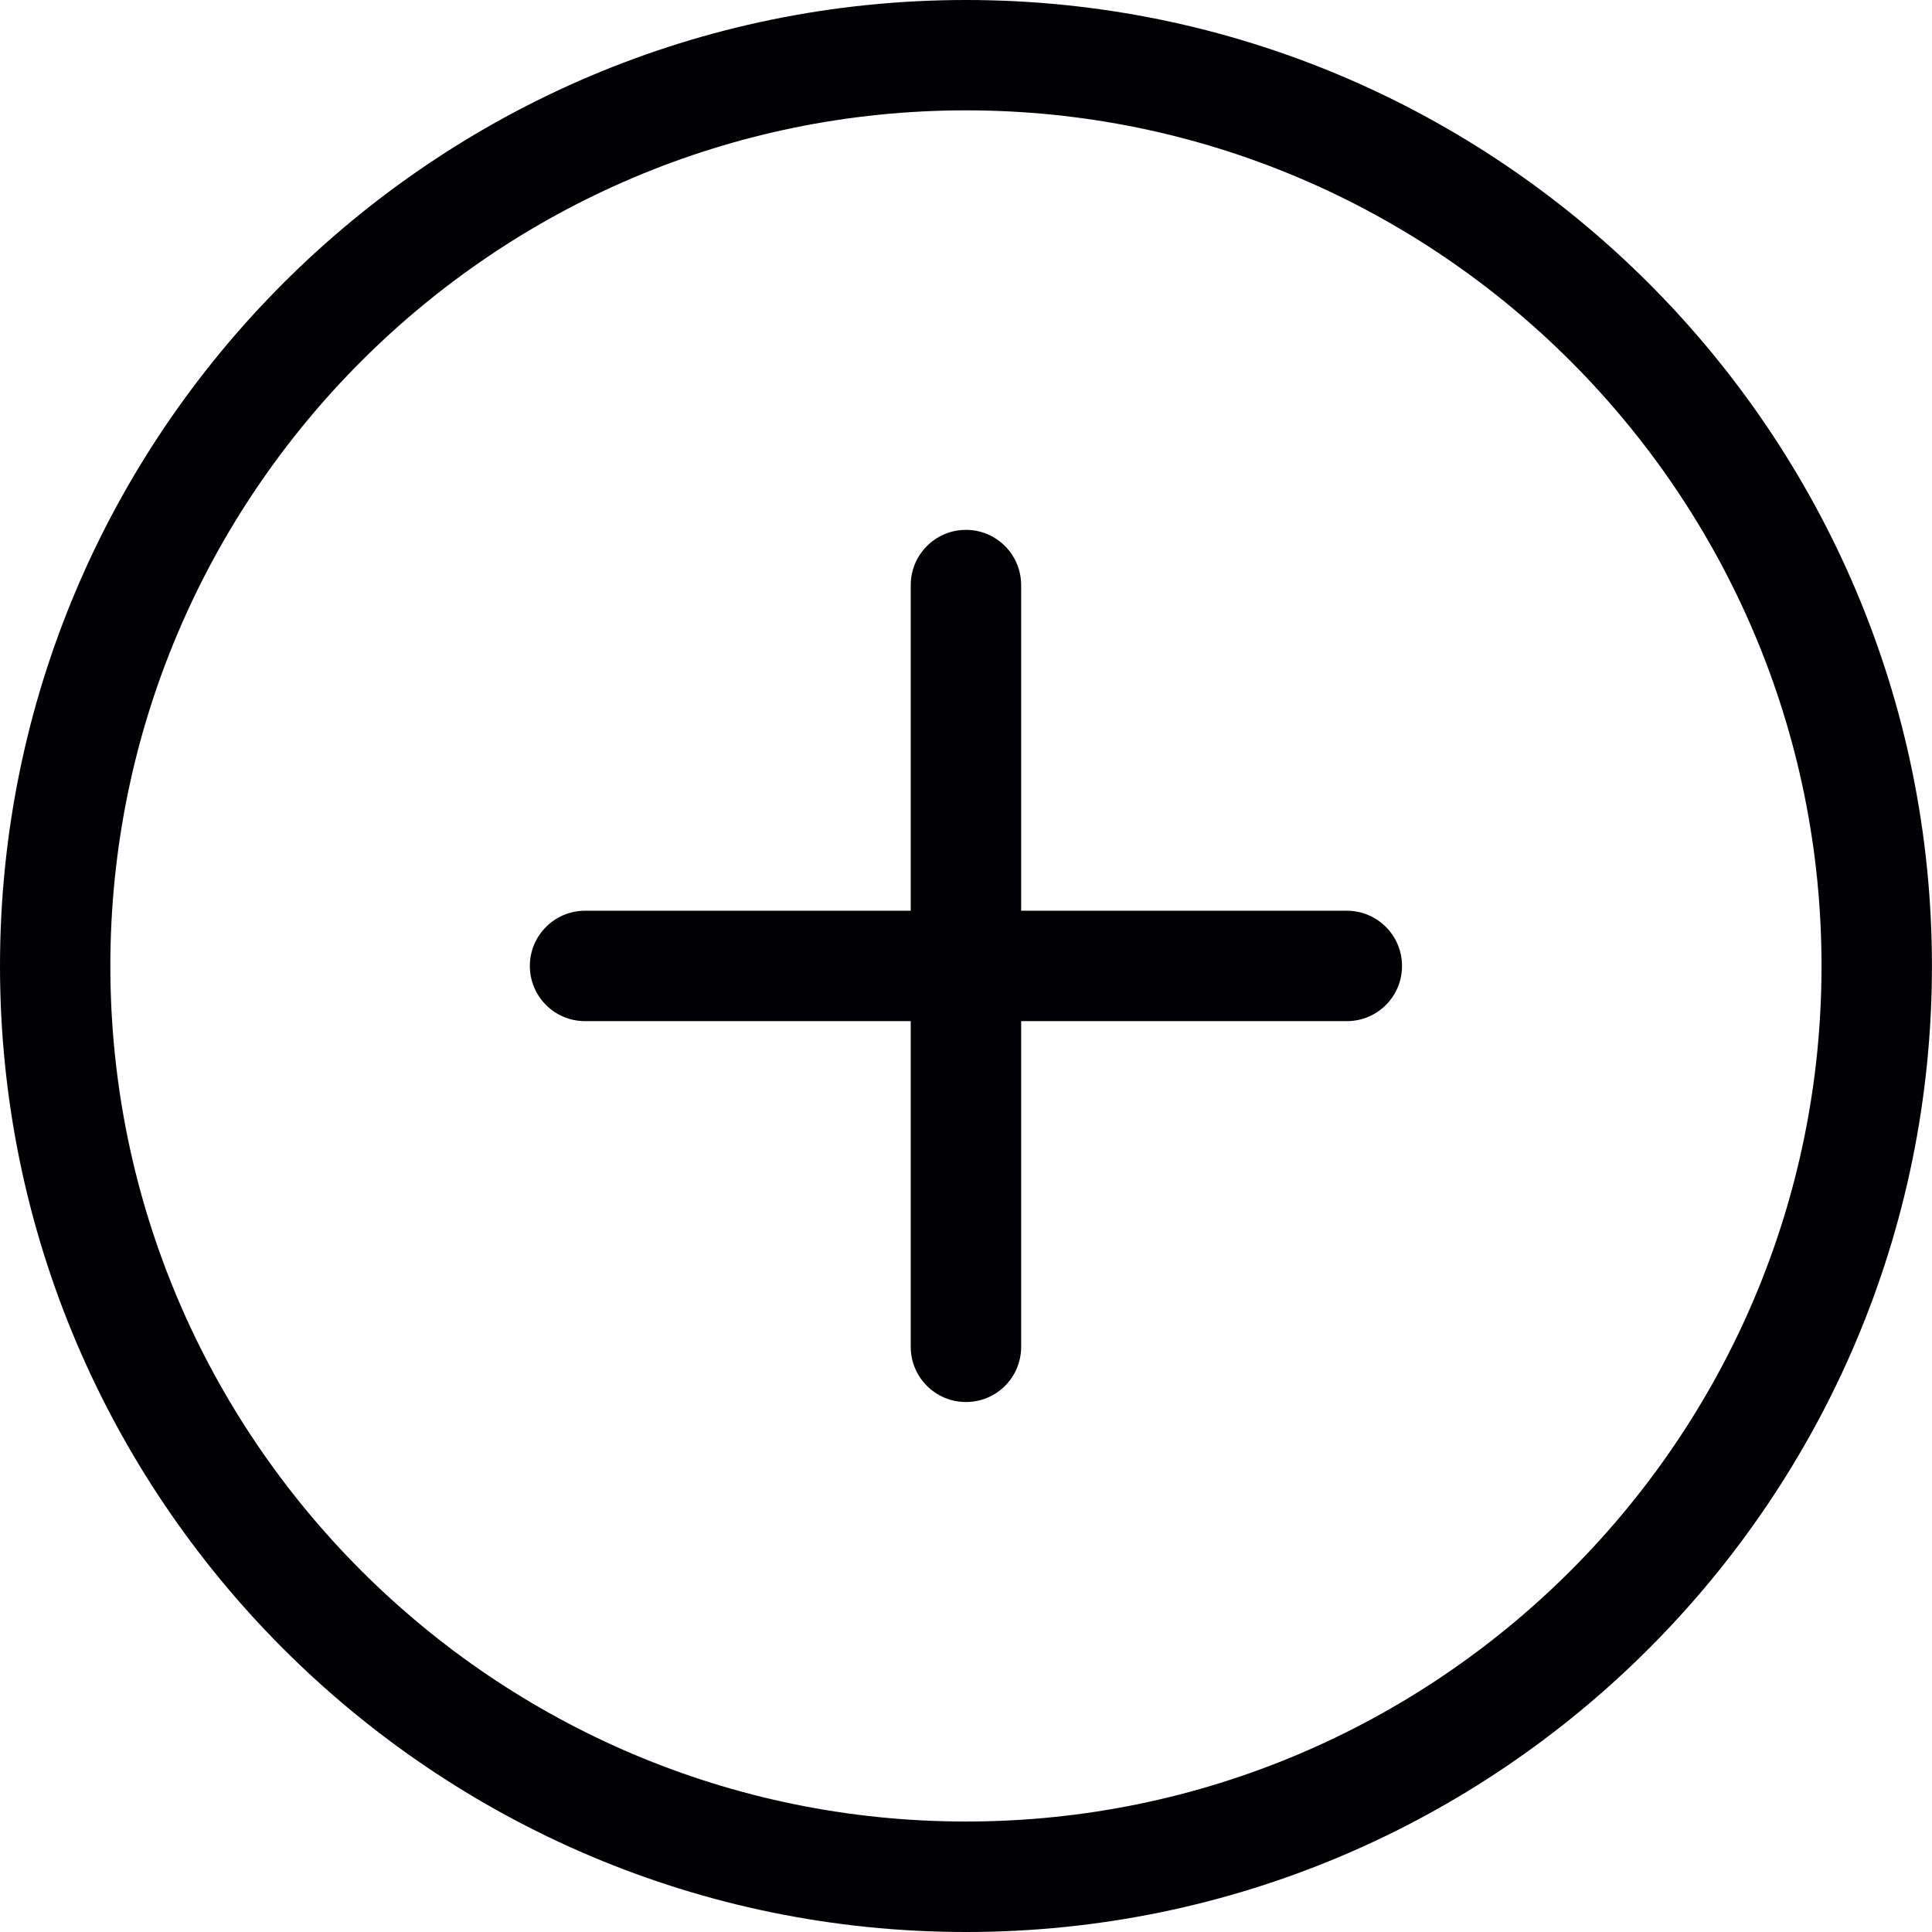
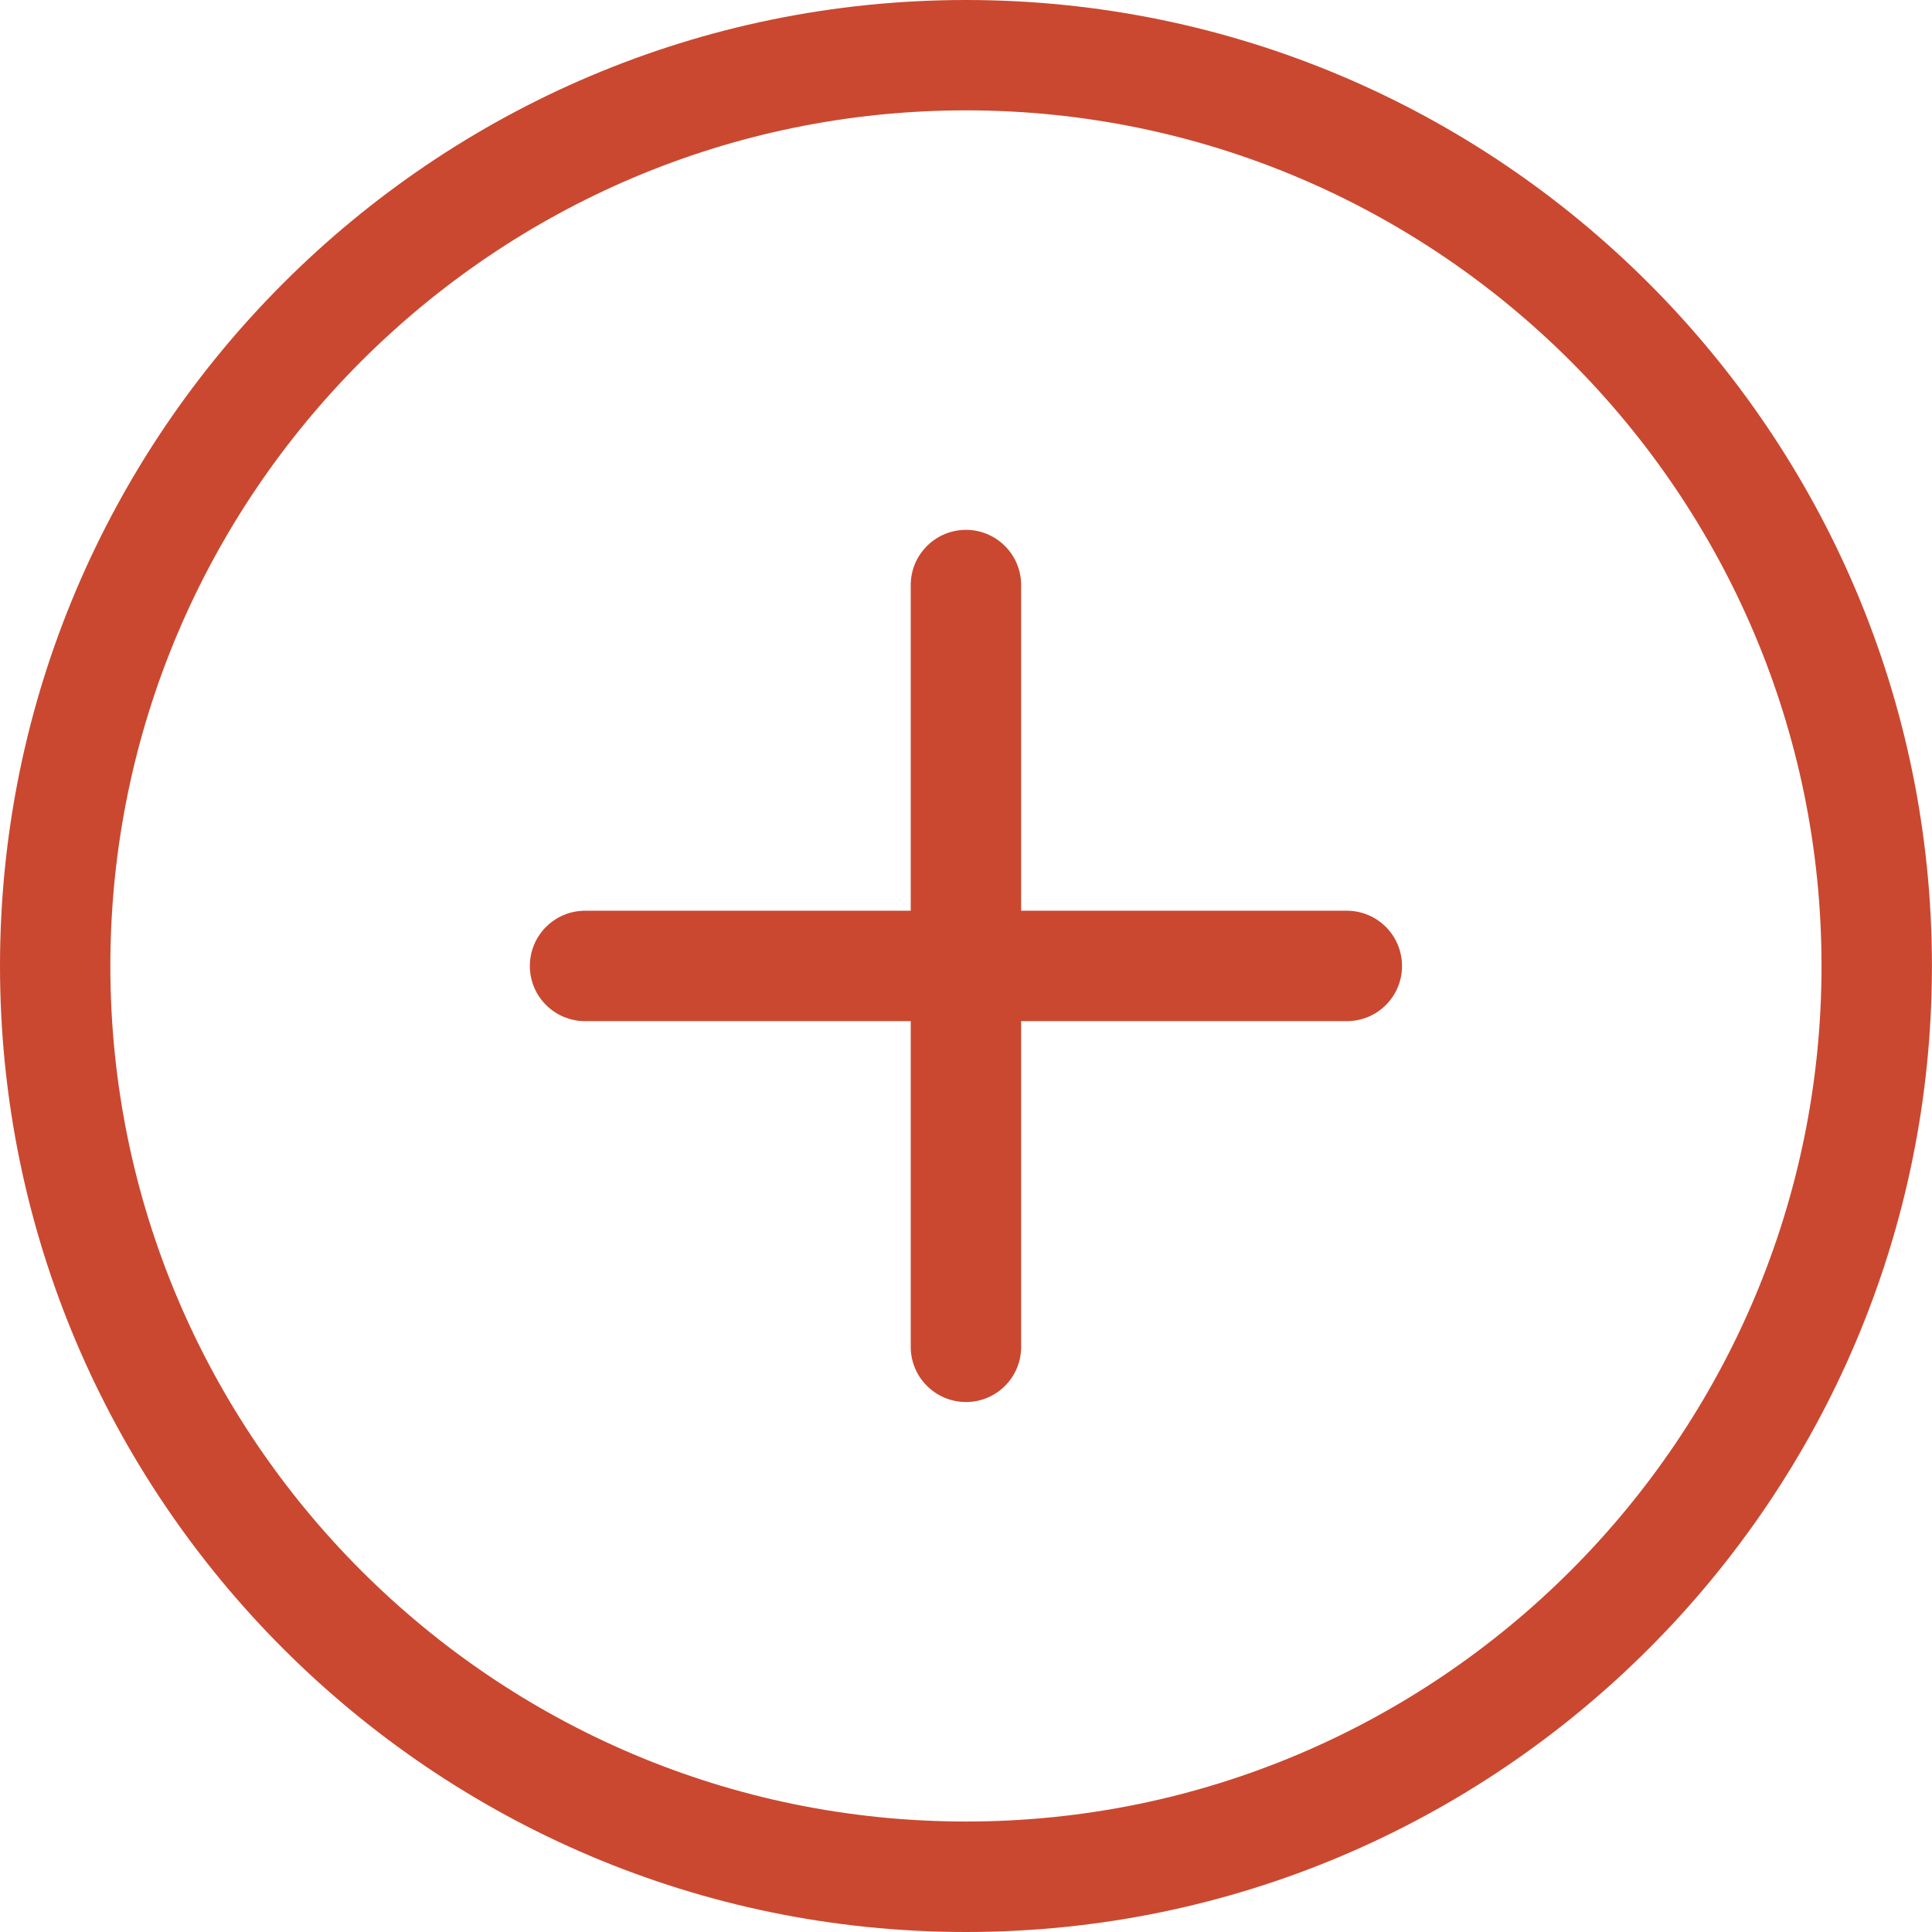
- <svg xmlns="http://www.w3.org/2000/svg" version="1.1" id="Capa_1" x="0px" y="0px" viewBox="0 0 31.059 31.059" style="enable-background:new 0 0 31.059 31.059;" xml:space="preserve">
+ <svg xmlns="http://www.w3.org/2000/svg" version="1.1" id="Capa_1" x="0px" y="0px" viewBox="0 0 31.059 31.059" style="enable-background:new 0 0 31.059 31.059;" xml:space="preserve" width="512px" height="512px">
  <g>
    <g>
-       <path style="fill:#010002;" d="M15.529,31.059C6.966,31.059,0,24.092,0,15.529C0,6.966,6.966,0,15.529,0    c8.563,0,15.529,6.966,15.529,15.529C31.059,24.092,24.092,31.059,15.529,31.059z M15.529,1.774    c-7.585,0-13.755,6.171-13.755,13.755s6.17,13.754,13.755,13.754c7.584,0,13.754-6.17,13.754-13.754S23.113,1.774,15.529,1.774z" />
+       <path d="M15.529,31.059C6.966,31.059,0,24.092,0,15.529C0,6.966,6.966,0,15.529,0    c8.563,0,15.529,6.966,15.529,15.529C31.059,24.092,24.092,31.059,15.529,31.059z M15.529,1.774    c-7.585,0-13.755,6.171-13.755,13.755s6.17,13.754,13.755,13.754c7.584,0,13.754-6.17,13.754-13.754S23.113,1.774,15.529,1.774z" fill="#ca4830" />
    </g>
    <g>
-       <path style="fill:#010002;" d="M21.652,16.416H9.406c-0.49,0-0.888-0.396-0.888-0.887c0-0.49,0.397-0.888,0.888-0.888h12.246    c0.49,0,0.887,0.398,0.887,0.888C22.539,16.02,22.143,16.416,21.652,16.416z" />
+       <path d="M21.652,16.416H9.406c-0.49,0-0.888-0.396-0.888-0.887c0-0.49,0.397-0.888,0.888-0.888h12.246    c0.49,0,0.887,0.398,0.887,0.888C22.539,16.02,22.143,16.416,21.652,16.416z" fill="#ca4830" />
    </g>
    <g>
-       <path style="fill:#010002;" d="M15.529,22.539c-0.49,0-0.888-0.397-0.888-0.887V9.406c0-0.49,0.398-0.888,0.888-0.888    c0.49,0,0.887,0.398,0.887,0.888v12.246C16.416,22.143,16.02,22.539,15.529,22.539z" />
+       <path d="M15.529,22.539c-0.49,0-0.888-0.397-0.888-0.887V9.406c0-0.49,0.398-0.888,0.888-0.888    c0.49,0,0.887,0.398,0.887,0.888v12.246C16.416,22.143,16.02,22.539,15.529,22.539z" fill="#ca4830" />
    </g>
  </g>
  <g>
</g>
  <g>
</g>
  <g>
</g>
  <g>
</g>
  <g>
</g>
  <g>
</g>
  <g>
</g>
  <g>
</g>
  <g>
</g>
  <g>
</g>
  <g>
</g>
  <g>
</g>
  <g>
</g>
  <g>
</g>
  <g>
</g>
</svg>
